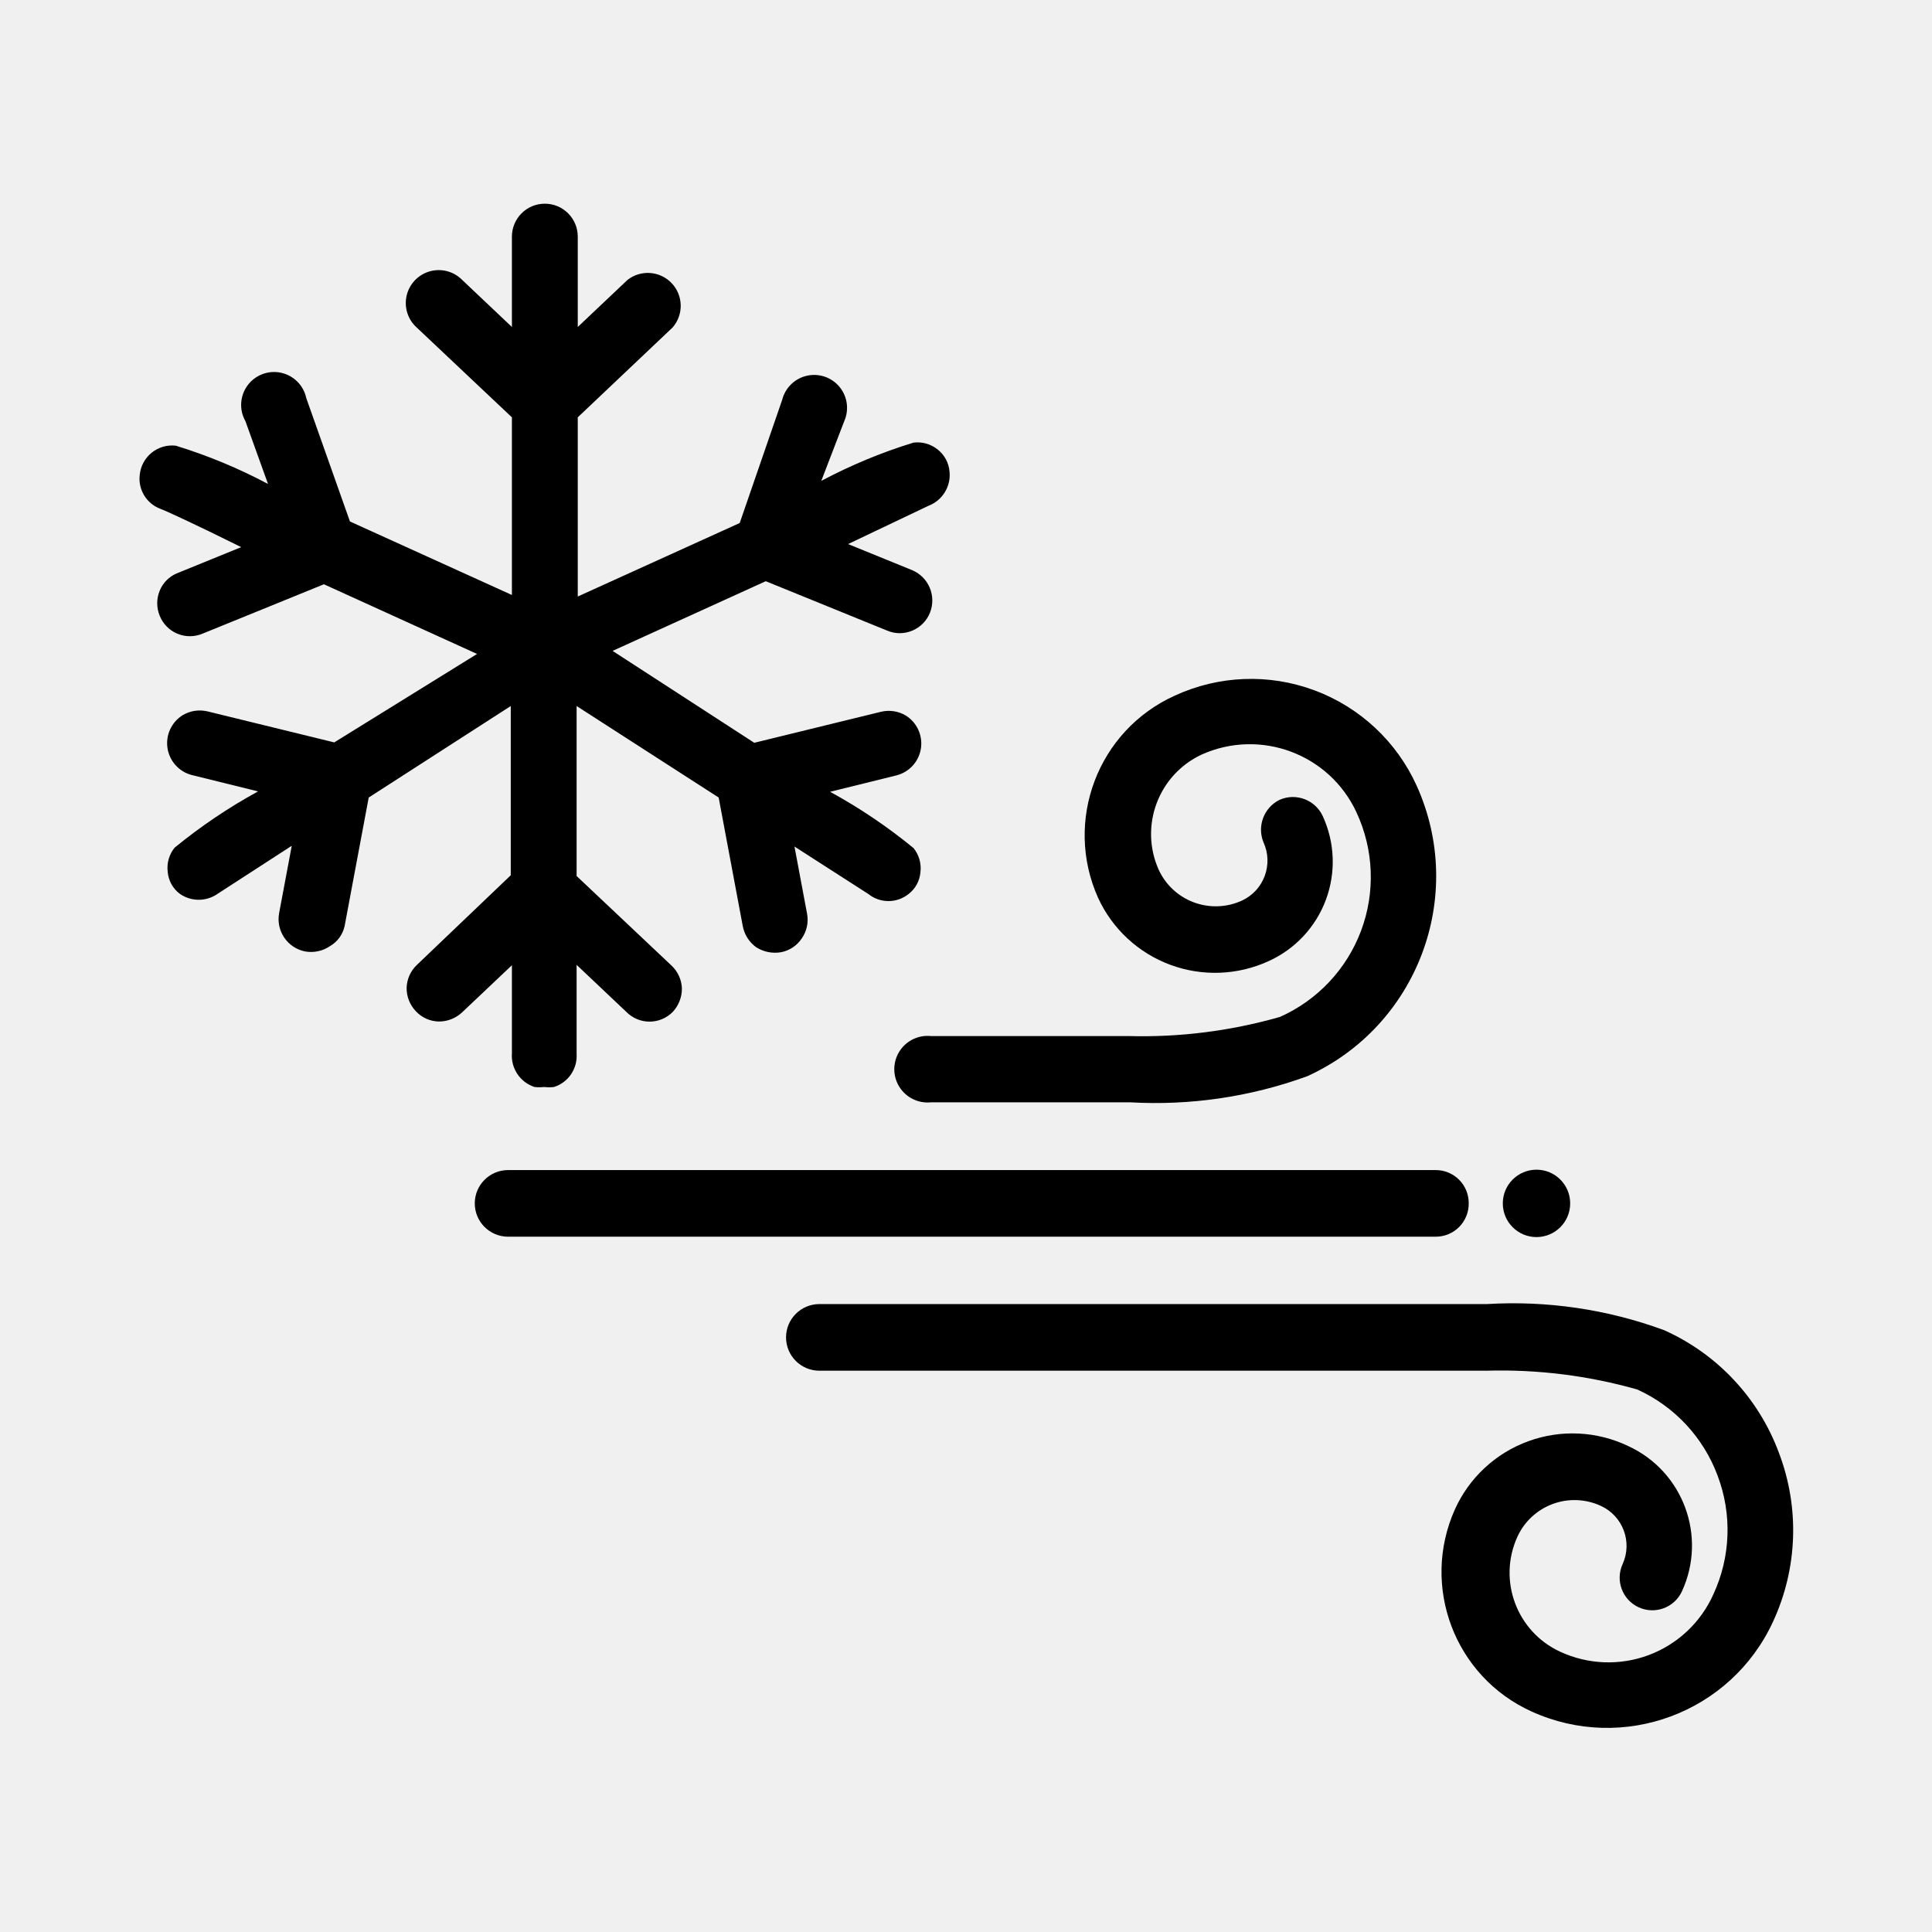
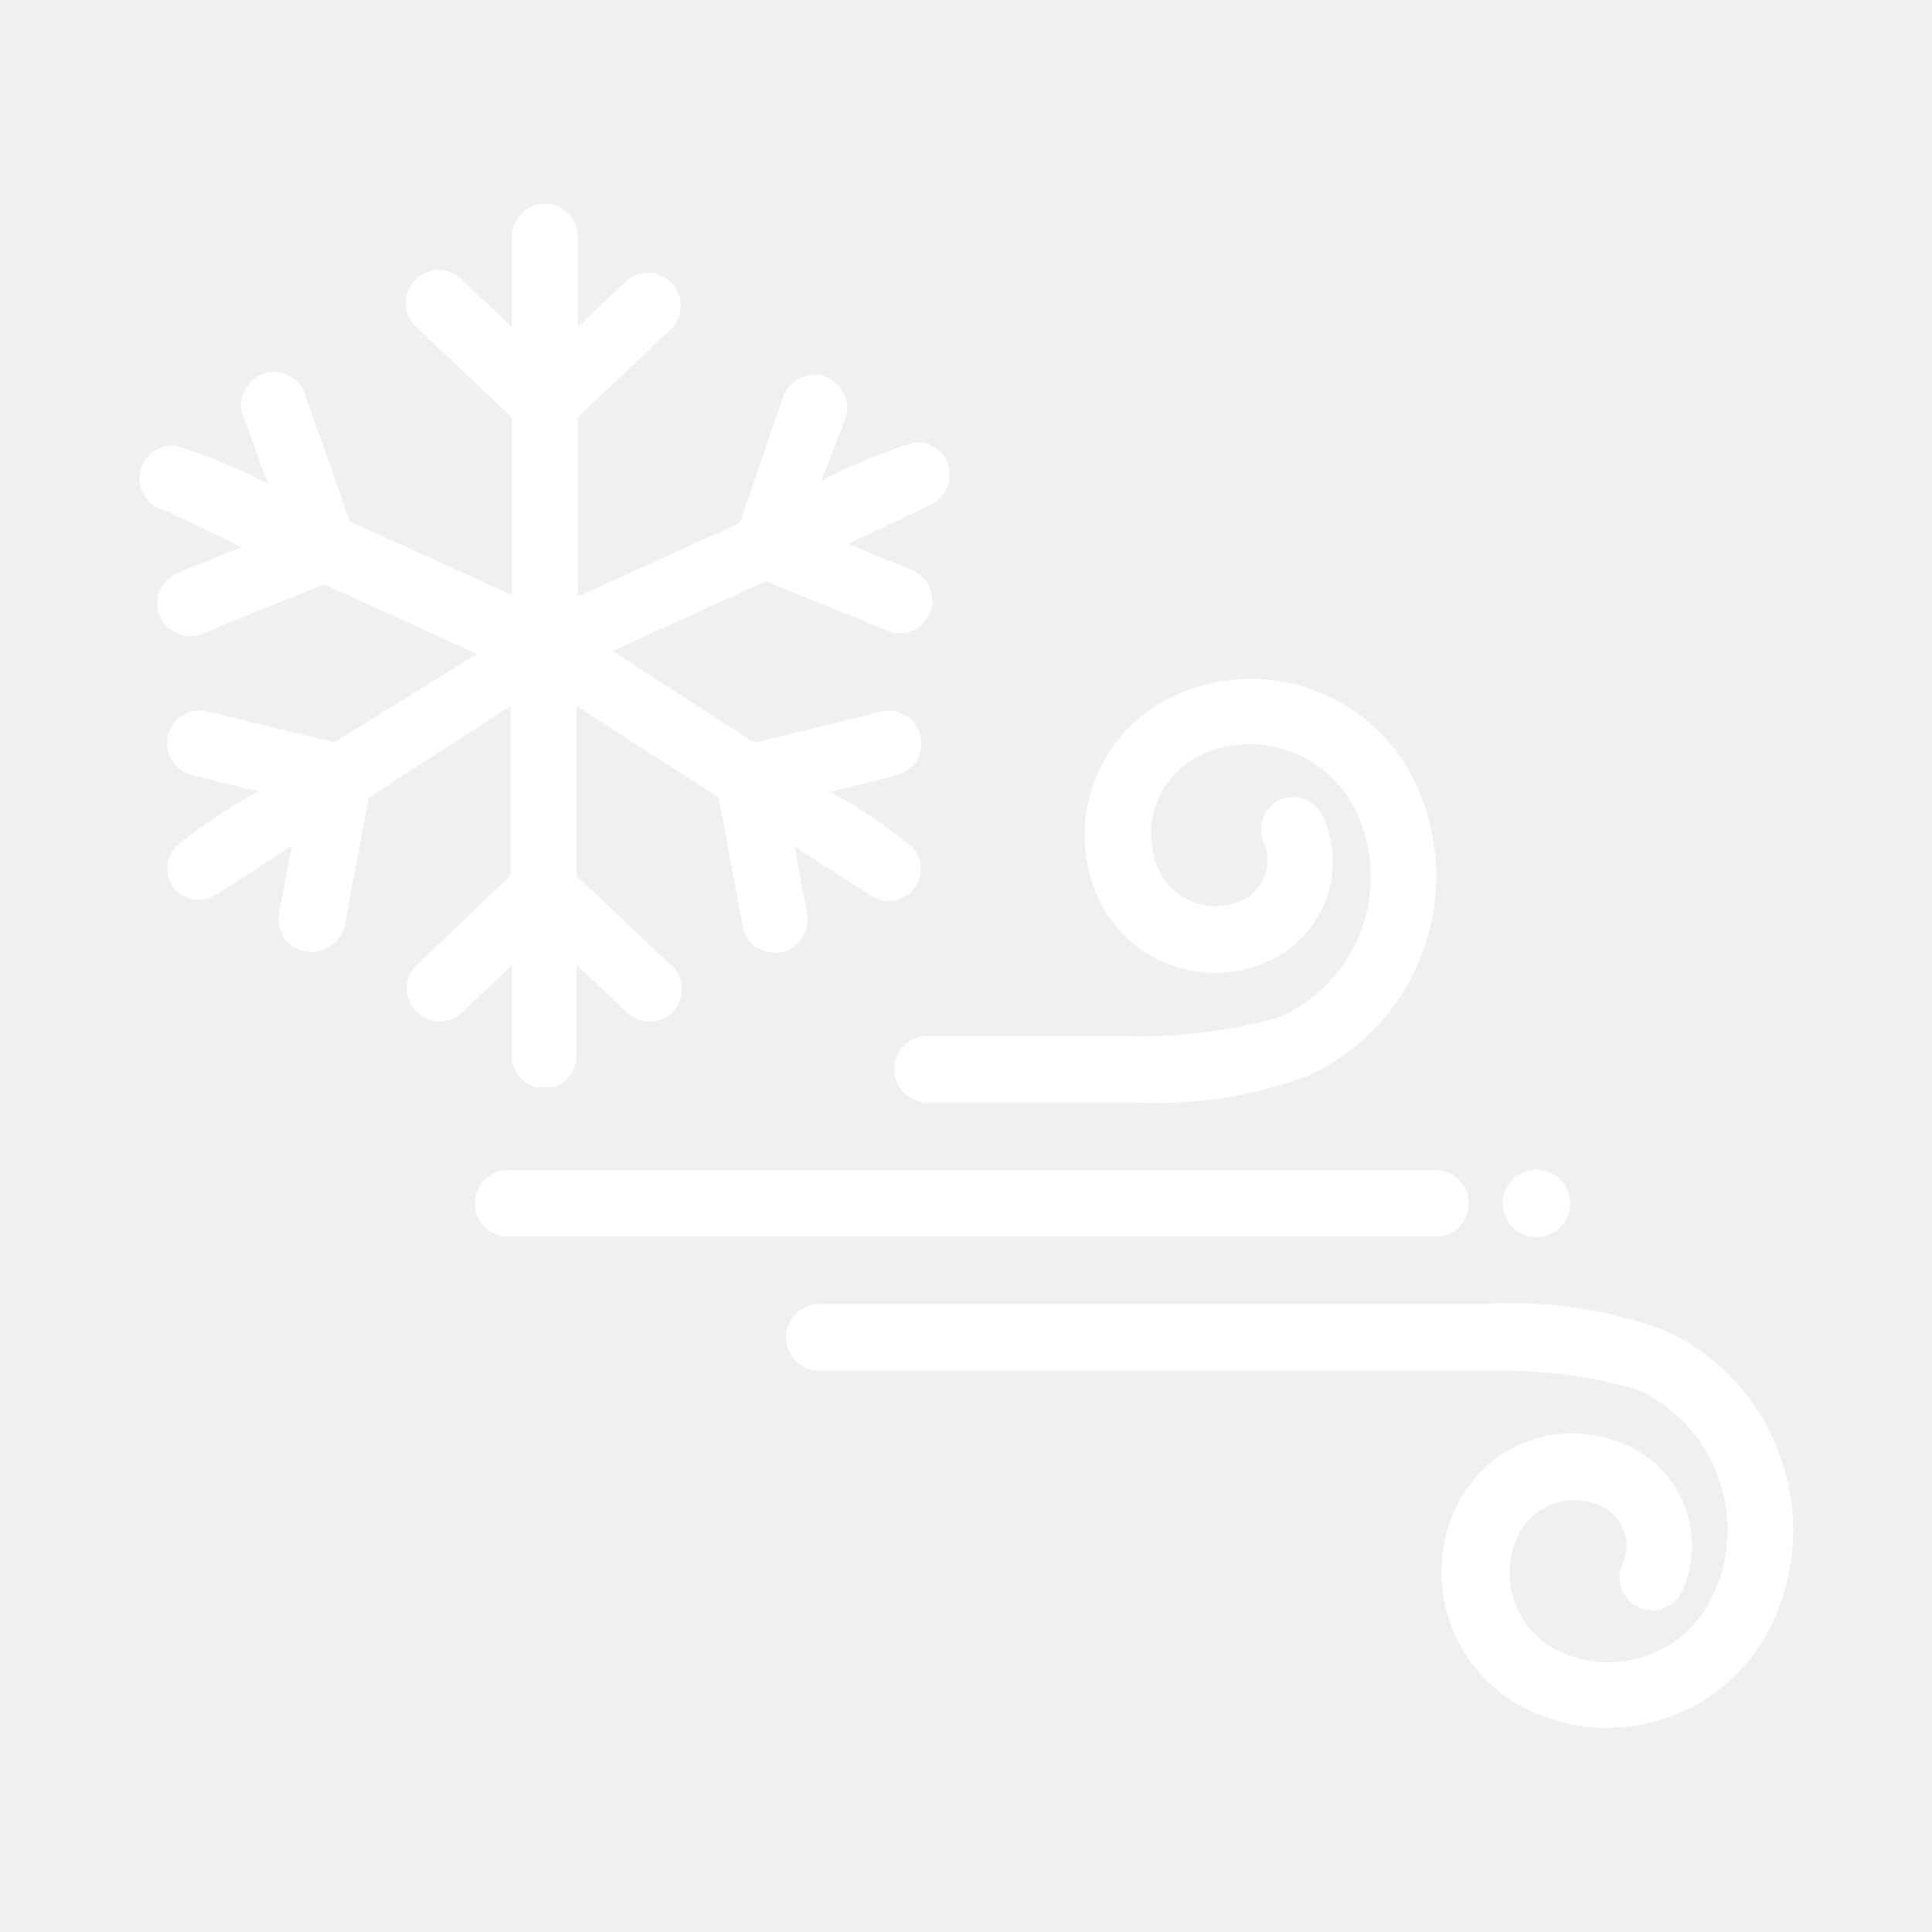
<svg xmlns="http://www.w3.org/2000/svg" id="Layer_1" data-name="Layer 1" viewBox="0 0 50.46 50.46">
  <defs>
-     <style>.cls-1{fill:#000000;}</style>
+     <style>.cls-1{fill:#ffffff;}</style>
  </defs>
  <path class="cls-1" d="M13.37,26.2v1.31a.86.86,0,0,0,.59.88,1.09,1.09,0,0,0,.25,0h0a1.09,1.09,0,0,0,.26,0,.85.85,0,0,0,.59-.86c0-.11,0-.55,0-1.33v-1l1.3,1.23a.85.85,0,0,0,1.21,0,.89.89,0,0,0,.24-.61.86.86,0,0,0-.27-.6l-2.48-2.34V18.44l3.71,2.39.63,3.36a.88.88,0,0,0,.35.55.92.92,0,0,0,.65.13.84.84,0,0,0,.54-.36.85.85,0,0,0,.14-.64l-.33-1.76,1.93,1.24a.84.84,0,0,0,1.05,0,.8.8,0,0,0,.31-.57.84.84,0,0,0-.18-.63,14.12,14.12,0,0,0-2.18-1.47l1.74-.43a.86.86,0,0,0,.24-1.56.87.87,0,0,0-.65-.1l-3.31.81L16,17l4-1.82,3.17,1.29a.84.84,0,0,0,.66,0,.85.85,0,0,0,.46-.47.86.86,0,0,0-.47-1.11l-1.67-.68,2.1-1a.86.86,0,0,0,.55-.89h0a.82.82,0,0,0-.31-.58.84.84,0,0,0-.63-.18,13.68,13.68,0,0,0-2.41,1L22.05,11a.86.86,0,1,0-1.62-.56l-1.11,3.22-4.23,1.92V10.9l2.48-2.35a.86.86,0,0,0-1.18-1.24l-1.3,1.23V6.18a.86.86,0,0,0-1.72,0V8.54l-1.3-1.23a.86.86,0,1,0-1.18,1.25l2.48,2.34v4.64L9.14,13.62,8,10.4A.86.86,0,1,0,6.41,11L7,12.64a13.68,13.68,0,0,0-2.41-1,.85.85,0,0,0-.94.76.84.84,0,0,0,.54.89c.14.05.88.39,2.11,1l-1.67.68a.83.83,0,0,0-.46.46.86.86,0,0,0,0,.65.85.85,0,0,0,1.12.47l3.17-1.29,4,1.82L8.73,19.39l-3.31-.81a.87.87,0,0,0-.65.1A.86.86,0,0,0,5,20.24l1.74.43a14.12,14.12,0,0,0-2.18,1.47.84.84,0,0,0-.18.63.8.8,0,0,0,.31.57.86.86,0,0,0,1,0l1.93-1.25-.33,1.76a.86.86,0,0,0,.68,1,.88.88,0,0,0,.65-.14A.8.8,0,0,0,9,24.19l.63-3.36,3.71-2.39v4.42L10.89,25.2a.86.86,0,0,0-.27.6.87.87,0,0,0,.24.61.84.84,0,0,0,.6.27.88.88,0,0,0,.61-.24l1.3-1.23Z" />
  <path class="cls-1" d="M33.14,25.1a2.85,2.85,0,0,0,1.41-3.78.86.86,0,0,0-1.13-.43A.87.87,0,0,0,33,22a1.15,1.15,0,0,1-.56,1.52,1.64,1.64,0,0,1-2.18-.81,2.29,2.29,0,0,1,1.12-3,3.07,3.07,0,0,1,4.05,1.51,4,4,0,0,1-2,5.34,13.1,13.1,0,0,1-3.95.5H24.32a.87.87,0,1,0,0,1.73h5.19a11.59,11.59,0,0,0,4.63-.68A5.74,5.74,0,0,0,37,20.52a4.75,4.75,0,0,0-6.32-2.35,4,4,0,0,0-2,5.28A3.36,3.36,0,0,0,33.14,25.1Z" />
  <path class="cls-1" d="M46.46,37.94a5.66,5.66,0,0,0-3-3.2,11.42,11.42,0,0,0-4.63-.68H21.4a.87.87,0,0,0,0,1.74H38.82a13.06,13.06,0,0,1,3.94.49,4,4,0,0,1,2.1,2.25,4,4,0,0,1-.11,3.1,3,3,0,0,1-4,1.5,2.27,2.27,0,0,1-1.12-3,1.64,1.64,0,0,1,2.18-.81,1.15,1.15,0,0,1,.57,1.52.85.85,0,0,0,1.55.71,2.86,2.86,0,0,0-1.4-3.79A3.37,3.37,0,0,0,38,39.42a4,4,0,0,0,2,5.28,4.77,4.77,0,0,0,6.31-2.35A5.68,5.68,0,0,0,46.46,37.94Z" />
  <path class="cls-1" d="M38.36,31.43a.86.86,0,0,0-.86-.87H13.27a.87.87,0,0,0,0,1.74H37.5A.86.86,0,0,0,38.36,31.43Z" />
  <circle class="cls-1" cx="40.13" cy="31.43" r="0.88" />
</svg>
